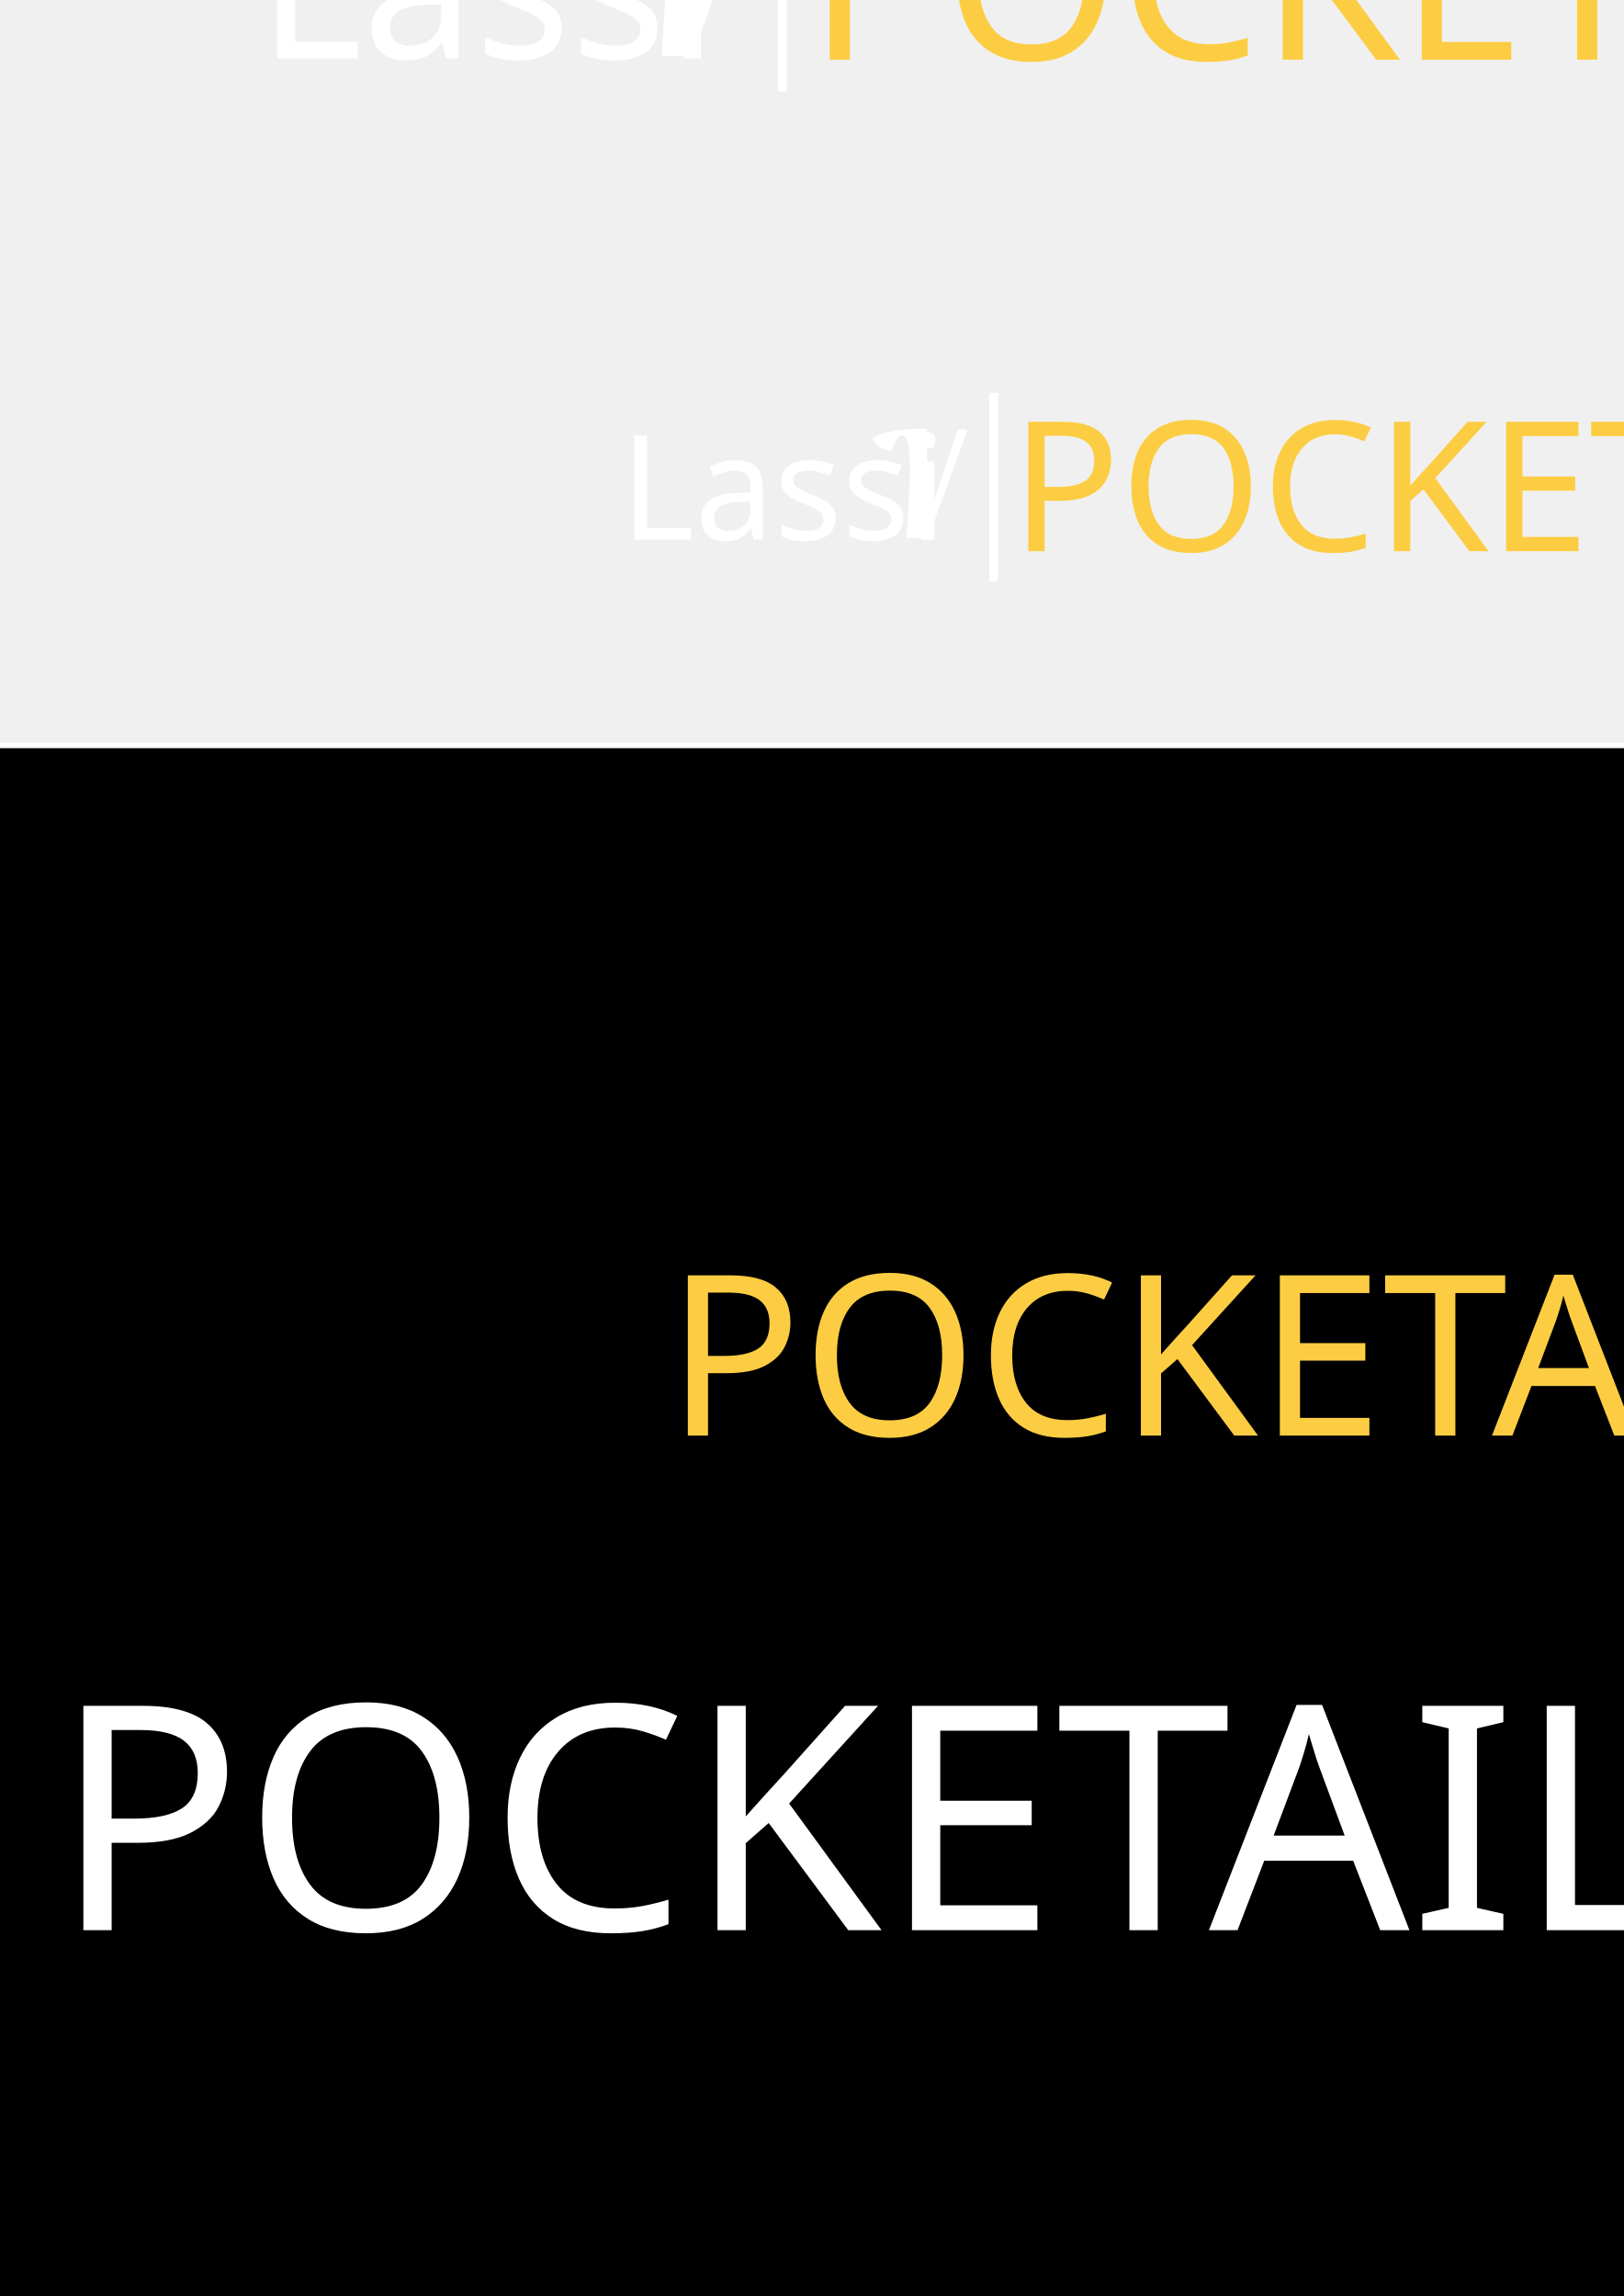
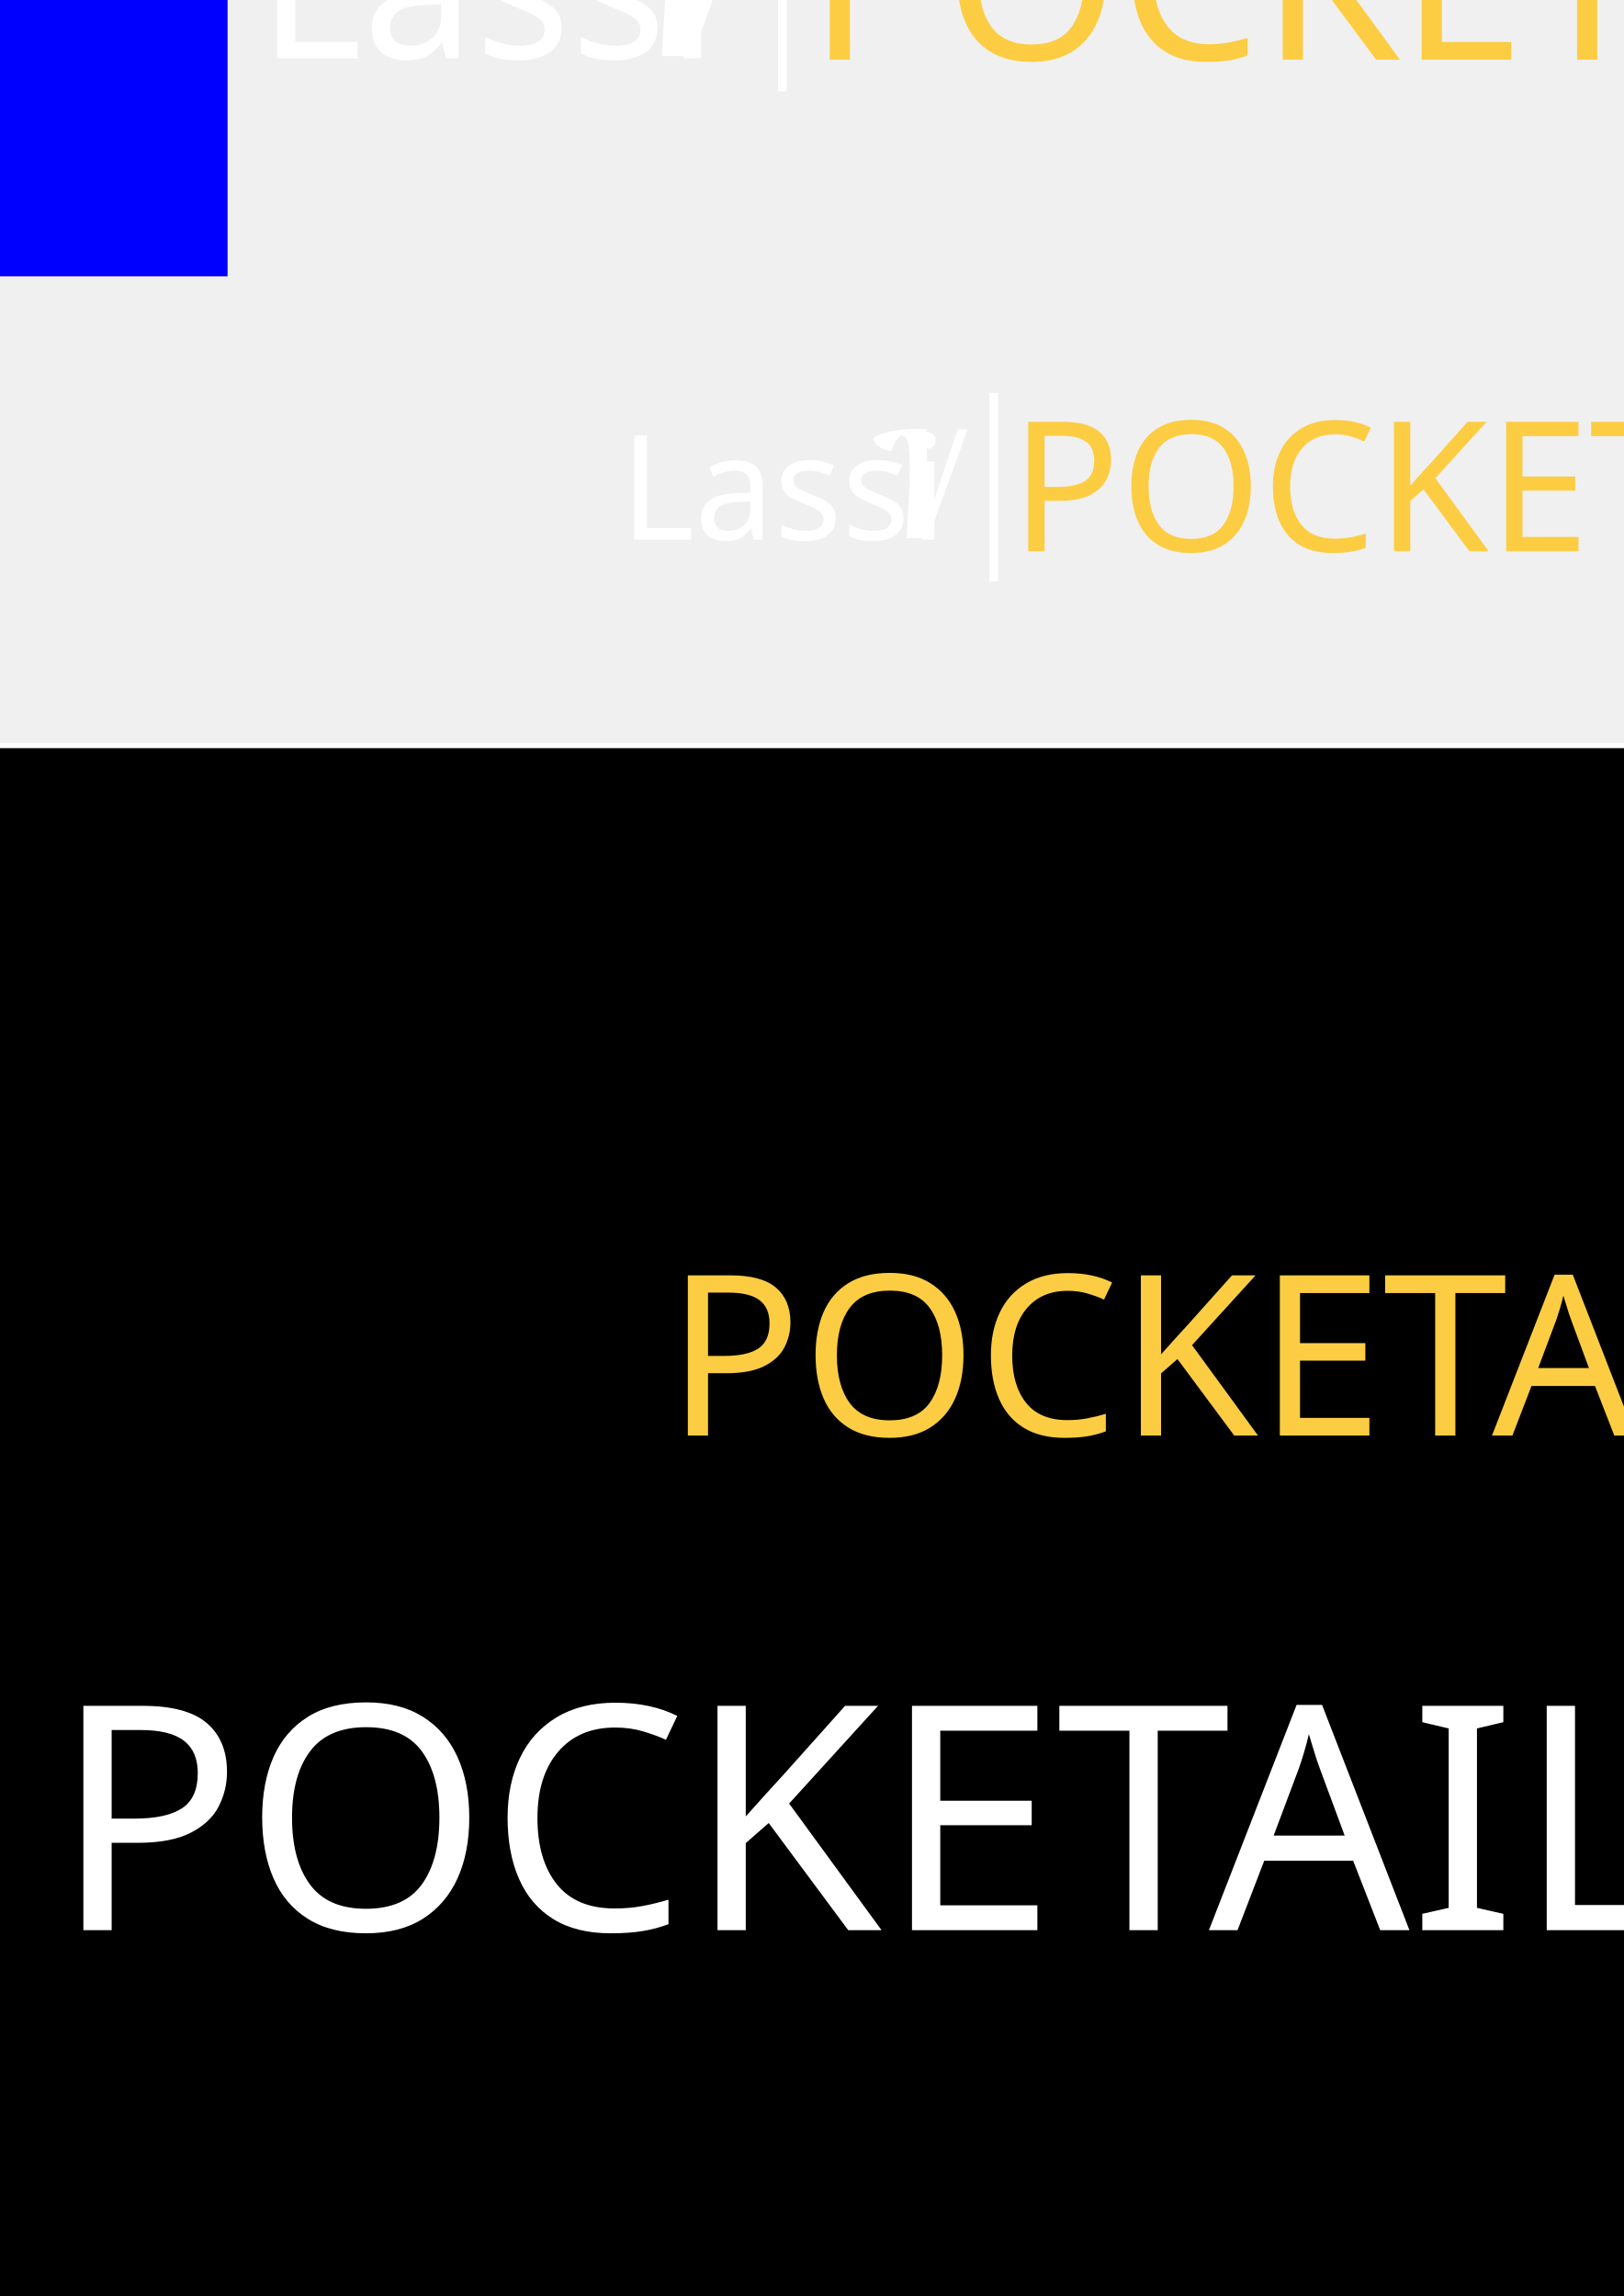
<svg xmlns="http://www.w3.org/2000/svg" width="744.094" height="1052.362" id="svg5974" version="1.1">
  <defs id="defs5976" />
  <g id="layer1">
    <rect style="fill:#000000;fill-opacity:1;stroke:#ffffff;stroke-width:2.436;stroke-miterlimit:4;stroke-opacity:1;stroke-dasharray:none;stroke-dashoffset:0" id="rect6511" width="2023.91" height="761.219" x="-410.409" y="341.693" />
    <g id="g4356" transform="matrix(1.431984,0,0,1.475147,-124.8698,-1460.676)" style="fill:#000000;stroke:none;display:inline">
      <g transform="translate(116.0508,400.5357)" id="g4358" style="font-size:64px;font-style:normal;font-variant:normal;font-weight:normal;font-stretch:normal;text-align:start;line-height:100%;letter-spacing:0px;word-spacing:0px;writing-mode:lr-tb;text-anchor:start;fill:#000000;fill-opacity:1;stroke:none;font-family:'Lobster 1.4';-inkscape-font-specification:'Lobster 1.4'">
        <path id="path4360" d="m 209.003,471.383 c -0.821,-0.075 -1.675,-0.117 -2.56,-0.128 -3.642,0.048 -7.439,0.093 -10.941,0.727 -3.018,0.546 -8.585,1.263 -10.805,3.776 1.236,3.362 6.098,5.318 8.394,5.266 2.964,-7.721 4.865,-7.357 6.237,-6.178 4.321,3.714 0.651,37.593 0.651,44.408 l 9.728,0 17.792,-47.679 -4.48,0 -13.44,39.167 z" style="fill:#000000;stroke:none" />
      </g>
      <text id="text4362" y="920.488" x="186.699" style="font-size:64px;font-style:normal;font-variant:normal;font-weight:normal;font-stretch:normal;text-align:start;line-height:100%;letter-spacing:0px;word-spacing:0px;writing-mode:lr-tb;text-anchor:start;fill:#000000;fill-opacity:1;stroke:none;font-family:'Lobster 1.4';-inkscape-font-specification:'Lobster 1.4'" xml:space="preserve">
        <tspan y="920.488" x="186.699" id="tspan4364">Lassi</tspan>
      </text>
    </g>
    <text xml:space="preserve" style="font-size:61.728px;font-style:normal;font-variant:normal;font-weight:normal;font-stretch:normal;line-height:125%;letter-spacing:0px;word-spacing:0px;fill:#ffaa00;fill-opacity:1;stroke:none;font-family:Lobster;-inkscape-font-specification:Lobster" x="394.584" y="-102.21" id="text3010">
      <tspan id="tspan3012" x="394.584" y="-102.21" style="font-size:102.88px;font-style:normal;font-variant:normal;font-weight:300;font-stretch:normal;fill:#ffaa00;fill-opacity:1;font-family:Segoe UI Semilight;-inkscape-font-specification:Segoe UI Semilight Light">POCKETAILOR</tspan>
    </text>
    <path style="fill:none;stroke:#000000;stroke-width:4;stroke-linecap:butt;stroke-linejoin:miter;stroke-miterlimit:4;stroke-opacity:1;stroke-dasharray:none" d="m 382.867,-184.621 0,96.89" id="path3016" />
    <g id="g4356-3" transform="matrix(1.22848,0,0,1.265509,756.8732,-501.9747)" style="fill:#ffffff;stroke:none;display:inline">
      <g transform="translate(116.0508,400.5357)" id="g4358-1" style="font-size:64px;font-style:normal;font-variant:normal;font-weight:normal;font-stretch:normal;text-align:start;line-height:100%;letter-spacing:0px;word-spacing:0px;writing-mode:lr-tb;text-anchor:start;fill:#ffffff;fill-opacity:1;stroke:none;font-family:'Lobster 1.4';-inkscape-font-specification:'Lobster 1.4'">
        <path id="path4360-3" d="m 209.003,471.383 c -0.821,-0.075 -1.675,-0.117 -2.56,-0.128 -3.642,0.048 -7.439,0.093 -10.941,0.727 -3.018,0.546 -8.585,1.263 -10.805,3.776 1.236,3.362 6.098,5.318 8.394,5.266 2.964,-7.721 4.865,-7.357 6.237,-6.178 4.321,3.714 0.651,37.593 0.651,44.408 l 9.728,0 17.792,-47.679 -4.48,0 -13.44,39.167 z" style="fill:#ffffff;stroke:none" />
      </g>
      <text id="text4362-3" y="920.488" x="186.699" style="font-size:64px;font-style:normal;font-variant:normal;font-weight:normal;font-stretch:normal;text-align:start;line-height:100%;letter-spacing:0px;word-spacing:0px;writing-mode:lr-tb;text-anchor:start;fill:#ffffff;fill-opacity:1;stroke:none;font-family:'Lobster 1.4';-inkscape-font-specification:'Lobster 1.4'" xml:space="preserve">
        <tspan y="920.488" x="186.699" id="tspan4364-4">Lassi</tspan>
      </text>
    </g>
    <text xml:space="preserve" style="font-size:61.728px;font-style:normal;font-variant:normal;font-weight:normal;font-stretch:normal;line-height:125%;letter-spacing:0px;word-spacing:0px;fill:#fccd43;fill-opacity:1;stroke:none;font-family:Lobster;-inkscape-font-specification:Lobster" x="305.232" y="658.002" id="text3010-3">
      <tspan id="tspan3012-5" x="305.232" y="658.002" style="font-size:102.88px;font-style:normal;font-variant:normal;font-weight:normal;font-stretch:normal;fill:#fccd43;fill-opacity:1;font-family:Segoe UI;-inkscape-font-specification:Segoe UI">POCKETAILOR</tspan>
    </text>
    <path style="fill:none;stroke:#ffffff;stroke-width:5.172;stroke-linecap:butt;stroke-linejoin:miter;stroke-miterlimit:4;stroke-opacity:1;stroke-dasharray:none" d="m 970.219,565.419 0,113.886" id="path3016-2" />
    <g style="fill:#ffffff;stroke:none;display:inline" transform="matrix(1.013963,0,0,1.044526,95.04139,-714.0818)" id="g3007">
      <g style="font-size:64px;font-style:normal;font-variant:normal;font-weight:normal;font-stretch:normal;text-align:start;line-height:100%;letter-spacing:0px;word-spacing:0px;writing-mode:lr-tb;text-anchor:start;fill:#ffffff;fill-opacity:1;stroke:none;font-family:'Lobster 1.4';-inkscape-font-specification:'Lobster 1.4'" id="g3009" transform="translate(116.0508,400.5357)">
        <path style="fill:#ffffff;stroke:none" d="m 209.003,471.383 c -0.821,-0.075 -1.675,-0.117 -2.56,-0.128 -3.642,0.048 -7.439,0.093 -10.941,0.727 -3.018,0.546 -8.585,1.263 -10.805,3.776 1.236,3.362 6.098,5.318 8.394,5.266 2.964,-7.721 4.865,-7.357 6.237,-6.178 4.321,3.714 0.651,37.593 0.651,44.408 l 9.728,0 17.792,-47.679 -4.48,0 -13.44,39.167 z" id="path3011" />
      </g>
      <text xml:space="preserve" style="font-size:64px;font-style:normal;font-variant:normal;font-weight:normal;font-stretch:normal;text-align:start;line-height:100%;letter-spacing:0px;word-spacing:0px;writing-mode:lr-tb;text-anchor:start;fill:#ffffff;fill-opacity:1;stroke:none;font-family:'Lobster 1.4';-inkscape-font-specification:'Lobster 1.4'" x="186.699" y="920.488" id="text3013">
        <tspan id="tspan3015" x="186.699" y="920.488">Lassi</tspan>
      </text>
    </g>
    <g id="g4356-1" transform="matrix(1.013963,0,0,1.044526,-256.4917,287.9896)" style="fill:#000000;stroke:none;display:inline">
      <g transform="translate(116.0508,400.5357)" id="g4358-6" style="font-size:64px;font-style:normal;font-variant:normal;font-weight:normal;font-stretch:normal;text-align:start;line-height:100%;letter-spacing:0px;word-spacing:0px;writing-mode:lr-tb;text-anchor:start;fill:#000000;fill-opacity:1;stroke:none;font-family:'Lobster 1.4';-inkscape-font-specification:'Lobster 1.4'">
        <path id="path4360-9" d="m 209.003,471.383 c -0.821,-0.075 -1.675,-0.117 -2.56,-0.128 -3.642,0.048 -7.439,0.093 -10.941,0.727 -3.018,0.546 -8.585,1.263 -10.805,3.776 1.236,3.362 6.098,5.318 8.394,5.266 2.964,-7.721 4.865,-7.357 6.237,-6.178 4.321,3.714 0.651,37.593 0.651,44.408 l 9.728,0 17.792,-47.679 -4.48,0 -13.44,39.167 z" style="fill:#000000;stroke:none" />
      </g>
      <text id="text4362-8" y="920.488" x="186.699" style="font-size:64px;font-style:normal;font-variant:normal;font-weight:normal;font-stretch:normal;text-align:start;line-height:100%;letter-spacing:0px;word-spacing:0px;writing-mode:lr-tb;text-anchor:start;fill:#000000;fill-opacity:1;stroke:none;font-family:'Lobster 1.4';-inkscape-font-specification:'Lobster 1.4'" xml:space="preserve">
        <tspan y="920.488" x="186.699" id="tspan4364-8">Lassi</tspan>
      </text>
    </g>
    <text id="text3017" y="252.647" x="463.156" style="font-size:49.834px;font-style:normal;font-variant:normal;font-weight:normal;font-stretch:normal;line-height:125%;letter-spacing:0px;word-spacing:0px;fill:#fccd43;fill-opacity:1;stroke:none;font-family:Lobster;-inkscape-font-specification:Lobster" xml:space="preserve">
      <tspan style="font-size:83.056px;font-style:normal;font-variant:normal;font-weight:normal;font-stretch:normal;fill:#fccd43;fill-opacity:1;font-family:Segoe UI;-inkscape-font-specification:Segoe UI" y="252.647" x="463.156" id="tspan3019">POCKETAILOR</tspan>
    </text>
    <text xml:space="preserve" style="font-size:49.834px;font-style:normal;font-variant:normal;font-weight:normal;font-stretch:normal;line-height:125%;letter-spacing:0px;word-spacing:0px;fill:#ffaa00;fill-opacity:1;stroke:none;font-family:Lobster;-inkscape-font-specification:Lobster" x="111.623" y="1254.718" id="text3010-4">
      <tspan id="tspan3012-1" x="111.623" y="1254.718" style="font-size:83.056px;font-style:normal;font-variant:normal;font-weight:normal;font-stretch:normal;fill:#ffaa00;fill-opacity:1;font-family:Segoe UI;-inkscape-font-specification:Segoe UI">POCKETAILOR</tspan>
    </text>
    <path id="path3021" d="m 455.371,180.093 0,86.46" style="fill:none;stroke:#ffffff;stroke-width:3.926;stroke-linecap:butt;stroke-linejoin:miter;stroke-miterlimit:4;stroke-opacity:1;stroke-dasharray:none" />
    <path style="fill:none;stroke:#000000;stroke-width:3.926;stroke-linecap:butt;stroke-linejoin:miter;stroke-miterlimit:4;stroke-opacity:1;stroke-dasharray:none" d="m 103.838,1182.164 0,86.46" id="path3016-4" />
    <text xml:space="preserve" style="font-size:24px;font-style:normal;font-variant:normal;font-weight:normal;font-stretch:normal;line-height:125%;letter-spacing:0px;word-spacing:0px;fill:#000000;fill-opacity:1;stroke:none;font-family:Monda;-inkscape-font-specification:Monda" x="24.244" y="884.677" id="text3015">
      <tspan id="tspan3017" x="24.244" y="884.677" style="-inkscape-font-specification:Segoe UI Semilight Light;font-family:Segoe UI Semilight;font-weight:300;font-style:normal;font-stretch:normal;font-variant:normal;font-size:144px;fill:#ffffff">POCKETAILOR</tspan>
    </text>
    <g id="g4356-9" transform="matrix(1.431984,0,0,1.475147,-149.2022,-1331.108)" style="fill:#ffffff;stroke:none;display:inline">
      <g transform="translate(116.0508,400.5357)" id="g4358-7" style="font-size:64px;font-style:normal;font-variant:normal;font-weight:normal;font-stretch:normal;text-align:start;line-height:100%;letter-spacing:0px;word-spacing:0px;writing-mode:lr-tb;text-anchor:start;fill:#ffffff;fill-opacity:1;stroke:none;font-family:'Lobster 1.4';-inkscape-font-specification:'Lobster 1.4'">
        <path id="path4360-6" d="m 209.003,471.383 c -0.821,-0.075 -1.675,-0.117 -2.56,-0.128 -3.642,0.048 -7.439,0.093 -10.941,0.727 -3.018,0.546 -8.585,1.263 -10.805,3.776 1.236,3.362 6.098,5.318 8.394,5.266 2.964,-7.721 4.865,-7.357 6.237,-6.178 4.321,3.714 0.651,37.593 0.651,44.408 l 9.728,0 17.792,-47.679 -4.48,0 -13.44,39.167 z" style="fill:#ffffff;stroke:none" />
      </g>
      <text id="text4362-2" y="920.488" x="186.699" style="font-size:64px;font-style:normal;font-variant:normal;font-weight:normal;font-stretch:normal;text-align:start;line-height:100%;letter-spacing:0px;word-spacing:0px;writing-mode:lr-tb;text-anchor:start;fill:#ffffff;fill-opacity:1;stroke:none;font-family:'Lobster 1.4';-inkscape-font-specification:'Lobster 1.4'" xml:space="preserve">
        <tspan y="920.488" x="186.699" id="tspan4364-9">Lassi</tspan>
      </text>
    </g>
    <text xml:space="preserve" style="font-size:61.728px;font-style:normal;font-variant:normal;font-weight:normal;font-stretch:normal;line-height:125%;letter-spacing:0px;word-spacing:0px;fill:#fccd43;fill-opacity:1;stroke:none;font-family:Lobster;-inkscape-font-specification:Lobster" x="370.252" y="27.357" id="text3010-5">
      <tspan id="tspan3012-2" x="370.252" y="27.357" style="font-size:102.88px;font-style:normal;font-variant:normal;font-weight:300;font-stretch:normal;fill:#fccd43;fill-opacity:1;font-family:Segoe UI Semilight;-inkscape-font-specification:Segoe UI Semilight Light">POCKETAILOR</tspan>
    </text>
    <path style="fill:none;stroke:#ffffff;stroke-width:4;stroke-linecap:butt;stroke-linejoin:miter;stroke-miterlimit:4;stroke-opacity:1;stroke-dasharray:none" d="m 358.535,-55.054 0,96.89" id="path3016-0" />
+     <rect style="fill:#0000ff;fill-opacity:1;stroke:#000080;stroke-width:0;stroke-miterlimit:4;stroke-opacity:1;stroke-dasharray:none;stroke-dashoffset:0" id="rect3025" width="158.571" height="144.286" x="-54.286" y="-17.638" />
+     <g id="g4356-17" transform="matrix(1.431984,0,0,1.475147,-374.9164,-1636.822)" style="fill:#4d4d4d;stroke:none;display:inline">
+       <g transform="translate(116.0508,400.5357)" id="g4358-4" style="font-size:64px;font-style:normal;font-variant:normal;font-weight:normal;font-stretch:normal;text-align:start;line-height:100%;letter-spacing:0px;word-spacing:0px;writing-mode:lr-tb;text-anchor:start;fill:#4d4d4d;fill-opacity:1;stroke:none;font-family:'Lobster 1.4';-inkscape-font-specification:'Lobster 1.4'">
+         <path id="path4360-0" d="m 209.003,471.383 c -0.821,-0.075 -1.675,-0.117 -2.56,-0.128 -3.642,0.048 -7.439,0.093 -10.941,0.727 -3.018,0.546 -8.585,1.263 -10.805,3.776 1.236,3.362 6.098,5.318 8.394,5.266 2.964,-7.721 4.865,-7.357 6.237,-6.178 4.321,3.714 0.651,37.593 0.651,44.408 l 9.728,0 17.792,-47.679 -4.48,0 -13.44,39.167 z" style="fill:#4d4d4d;stroke:none" />
+       </g>
+       <text id="text4362-9" y="920.488" x="186.699" style="font-size:64px;font-style:normal;font-variant:normal;font-weight:normal;font-stretch:normal;text-align:start;line-height:100%;letter-spacing:0px;word-spacing:0px;writing-mode:lr-tb;text-anchor:start;fill:#4d4d4d;fill-opacity:1;stroke:none;font-family:'Lobster 1.4';-inkscape-font-specification:'Lobster 1.4'" xml:space="preserve">
+         <tspan y="920.488" x="186.699" id="tspan4364-48">Lassi</tspan>
+       </text>
+     </g>
+     <text xml:space="preserve" style="font-size:61.728px;font-style:normal;font-variant:normal;font-weight:normal;font-stretch:normal;line-height:125%;letter-spacing:0px;word-spacing:0px;fill:#ffaa00;fill-opacity:1;stroke:none;font-family:Lobster;-inkscape-font-specification:Lobster" x="144.538" y="-278.357" id="text3010-8">
+       <tspan id="tspan3012-24" x="144.538" y="-278.357" style="font-size:102.88px;font-style:normal;font-variant:normal;font-weight:300;font-stretch:normal;fill:#ffaa00;fill-opacity:1;font-family:Segoe UI Semilight;-inkscape-font-specification:Segoe UI Semilight Light">POCKETAILOR</tspan>
+     </text>
+     <path style="fill:none;stroke:#4d4d4d;stroke-width:4;stroke-linecap:butt;stroke-linejoin:miter;stroke-miterlimit:4;stroke-opacity:1;stroke-dasharray:none" d="m 132.821,-360.768 0,96.89" id="path3016-5" />
  </g>
</svg>
